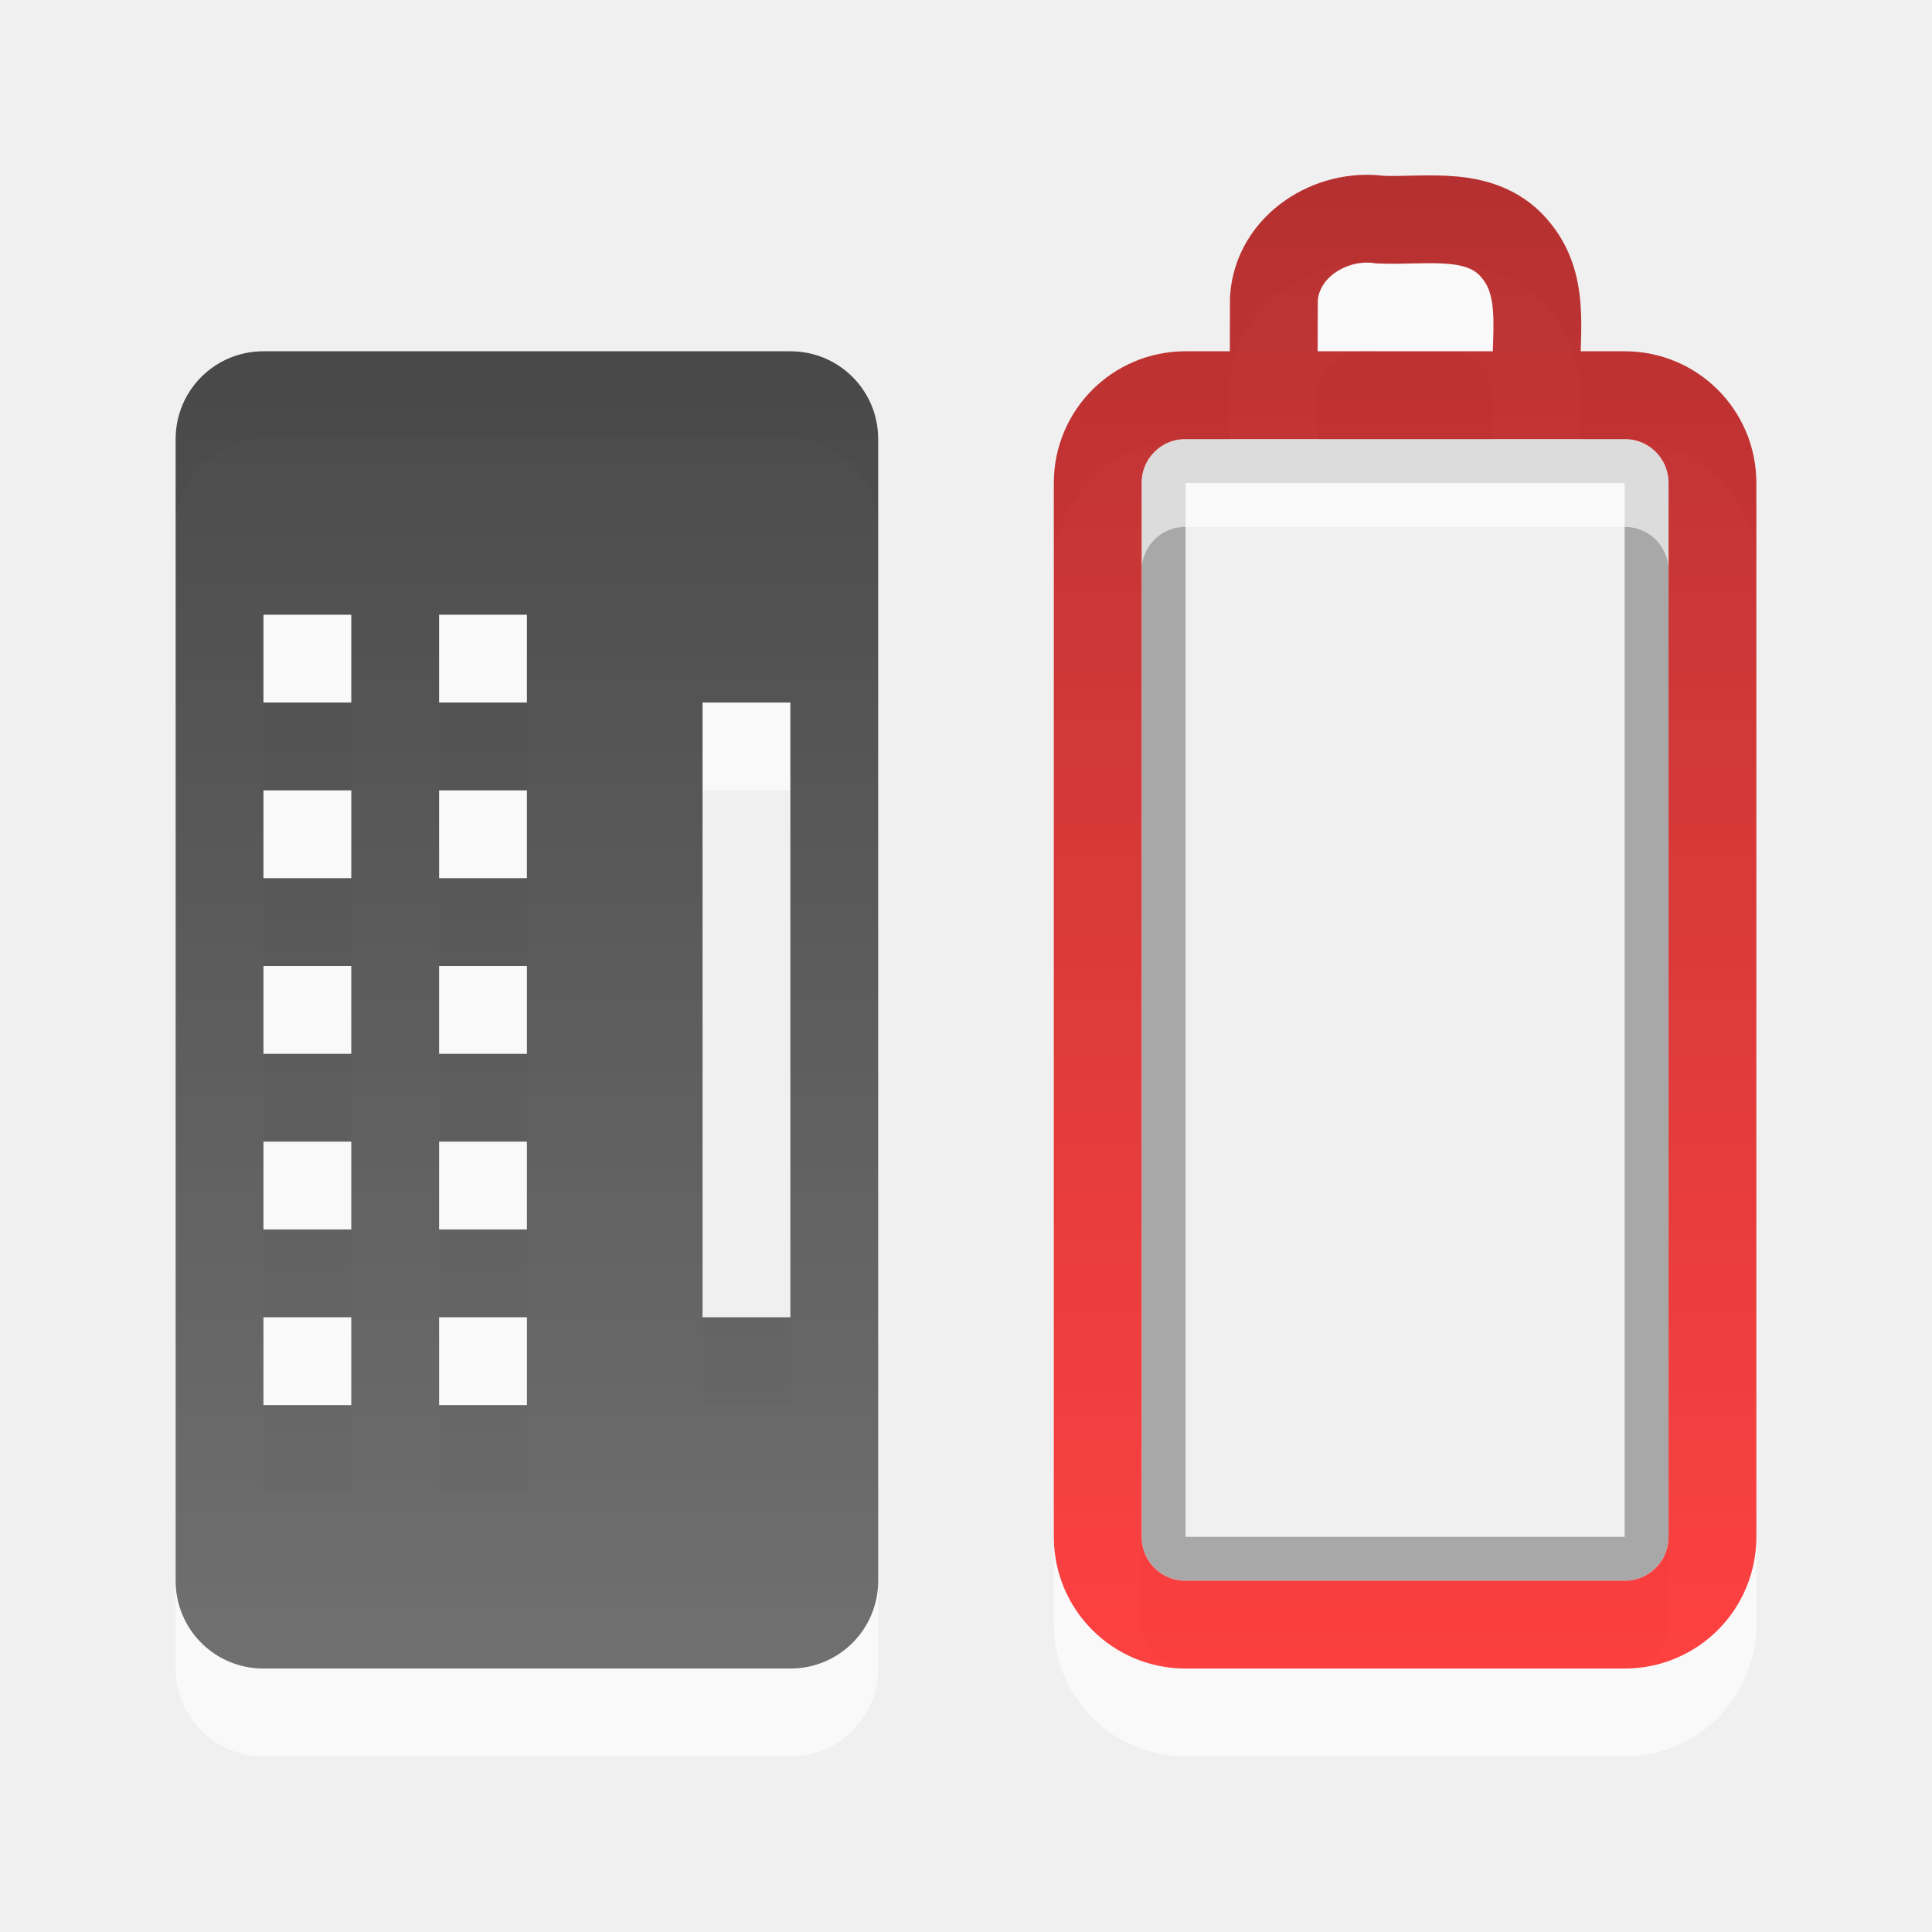
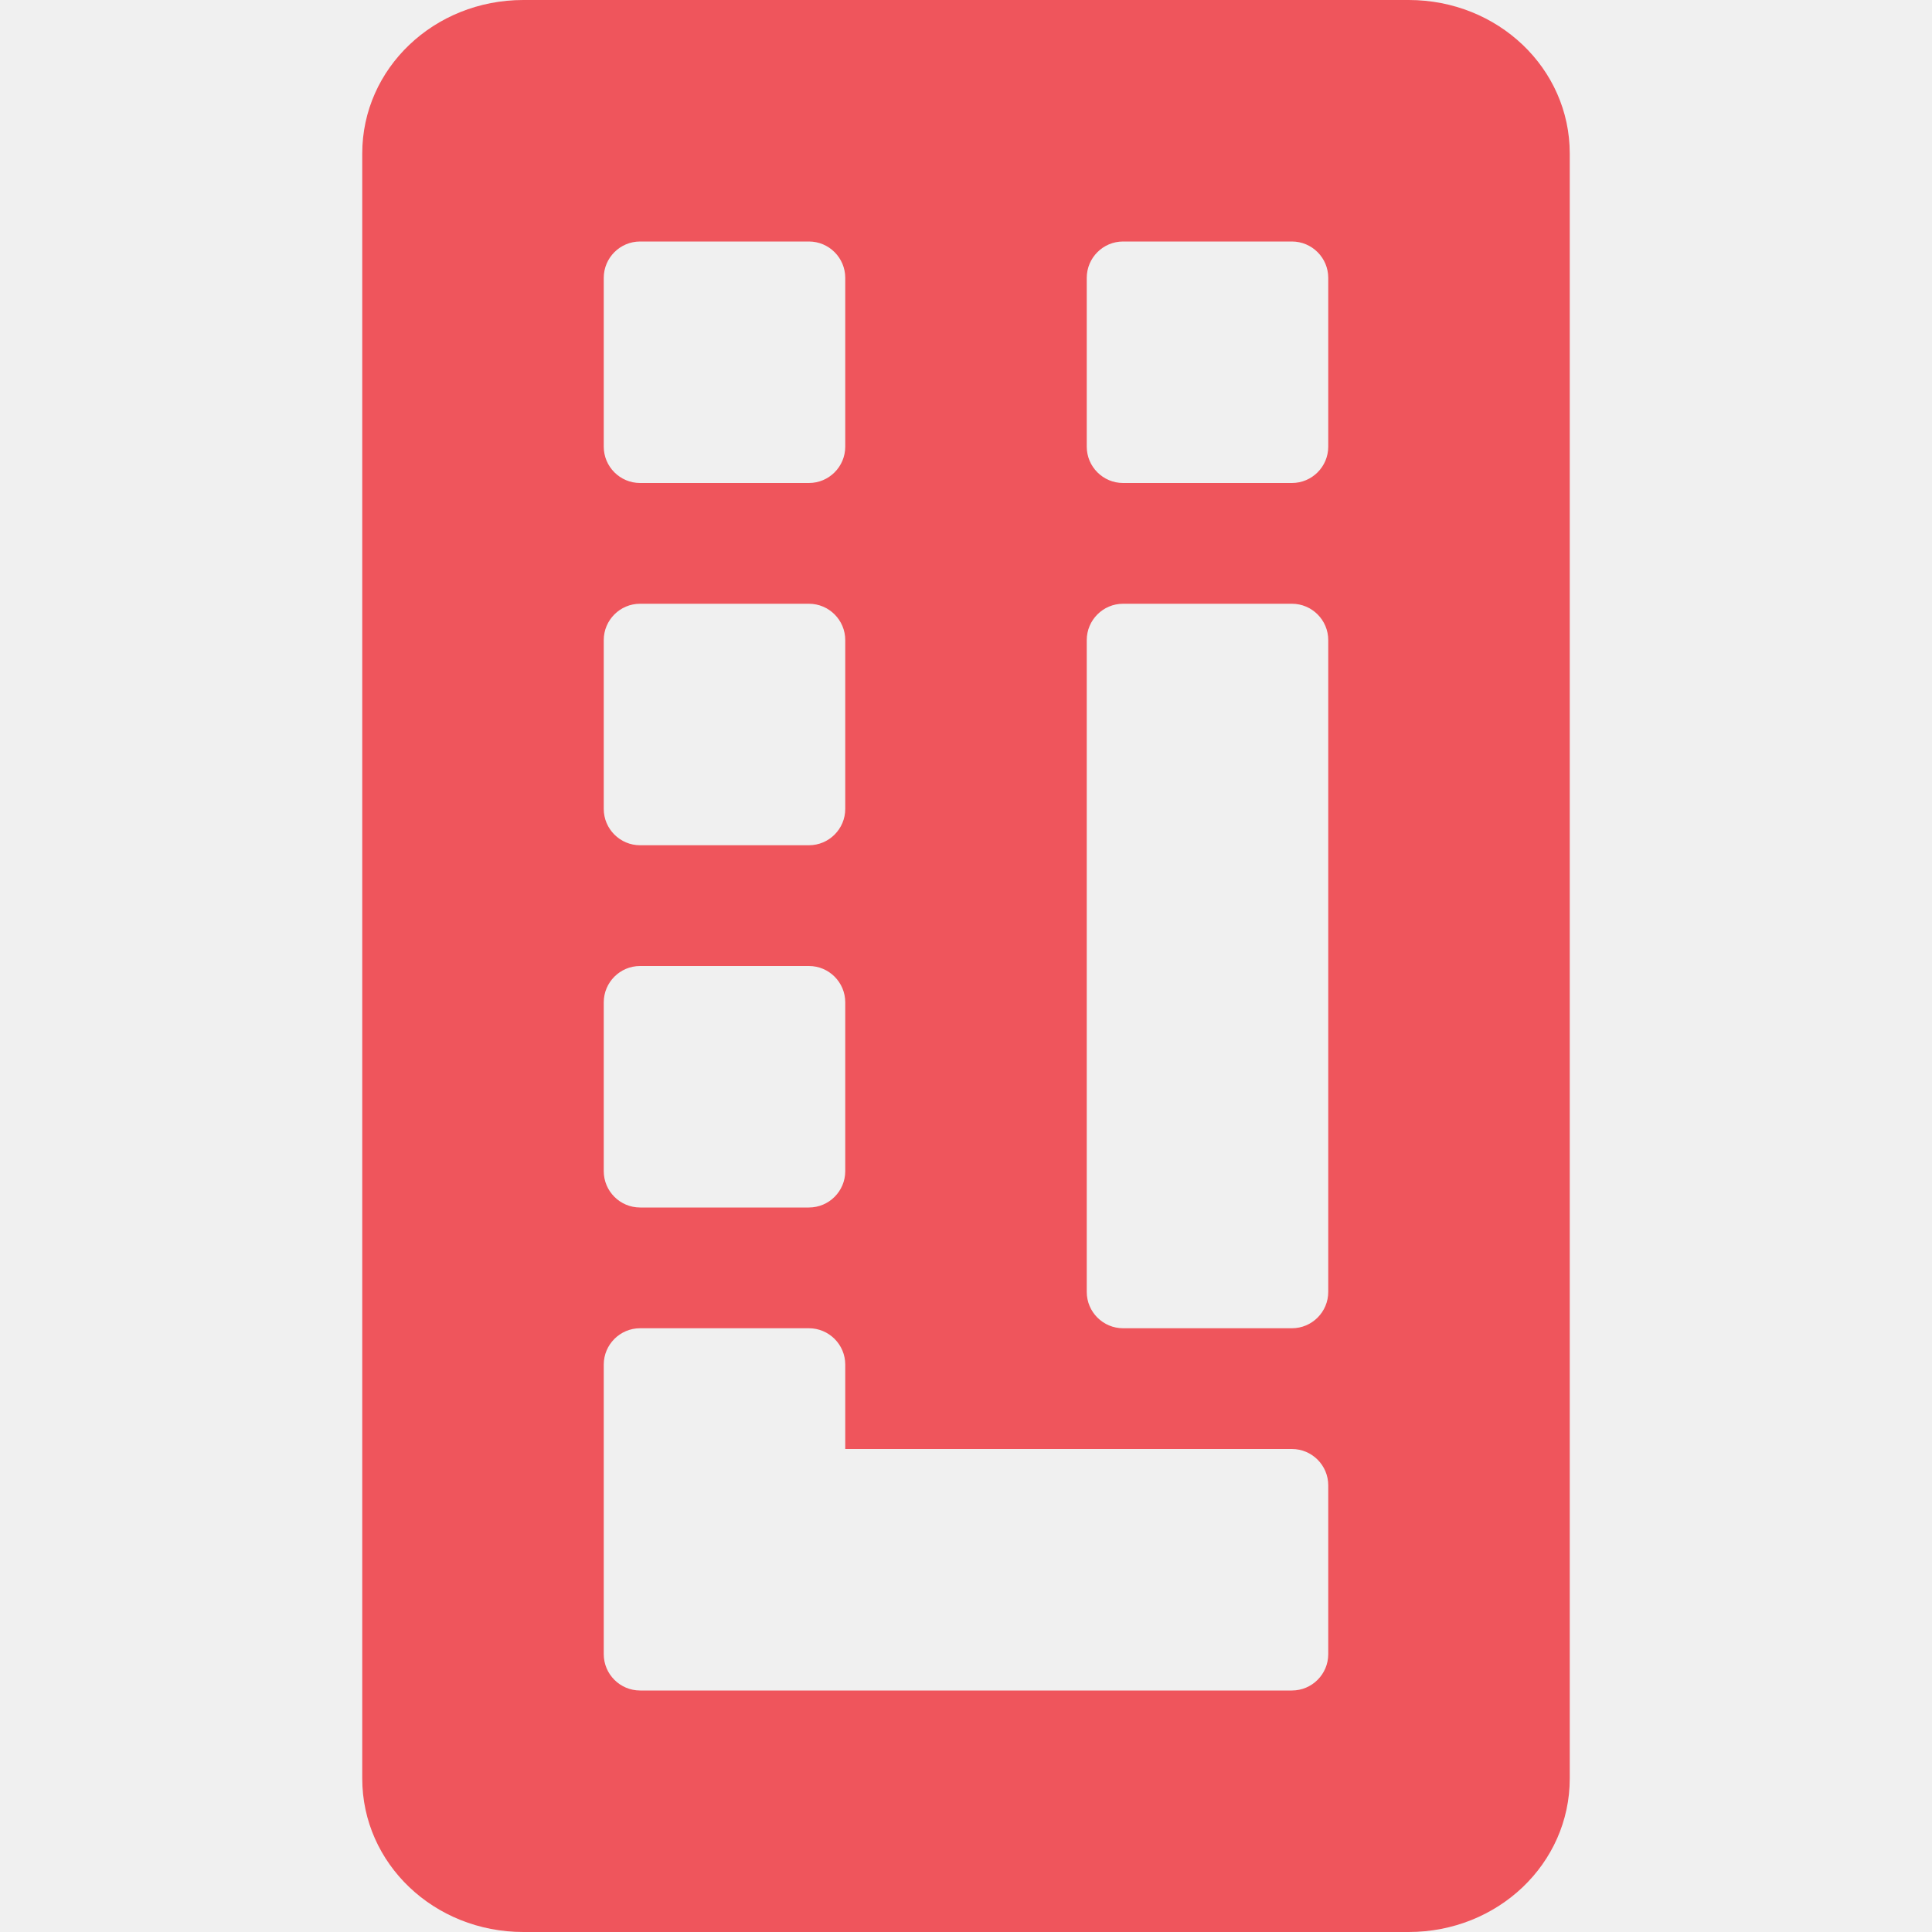
- <svg xmlns="http://www.w3.org/2000/svg" xmlns:xlink="http://www.w3.org/1999/xlink" version="1.0" width="22" height="22" id="svg3382">
-   <defs id="defs3384">
-     <linearGradient id="linearGradient3187">
-       <stop id="stop3189" style="stop-color:#a60000;stop-opacity:1" offset="0" />
-       <stop id="stop3191" style="stop-color:#ff1313;stop-opacity:1" offset="1" />
-     </linearGradient>
-     <linearGradient id="linearGradient3587-6-5-3">
-       <stop id="stop3589-9-2-2" style="stop-color:#000000;stop-opacity:1" offset="0" />
-       <stop id="stop3591-7-4-73" style="stop-color:#363636;stop-opacity:1" offset="1" />
-     </linearGradient>
-     <linearGradient xlink:href="#linearGradient3587-6-5-3" id="linearGradient2395" gradientUnits="userSpaceOnUse" x1="7.289" y1="5" x2="7.289" y2="20.011" gradientTransform="translate(-1,-1)" />
-     <linearGradient xlink:href="#linearGradient3187" id="linearGradient2399" gradientUnits="userSpaceOnUse" gradientTransform="translate(-24.71084,-1.958617)" x1="41.735" y1="3.948" x2="41.735" y2="20.989" />
-   </defs>
-   <rect style="opacity:0.3;fill:none;stroke:#000000;stroke-width:0.5;stroke-linecap:round;stroke-linejoin:miter;stroke-miterlimit:4;stroke-opacity:1;stroke-dasharray:none;stroke-dashoffset:0;marker:none;visibility:visible;display:inline;overflow:visible;enable-background:accumulate" id="rect3236" transform="matrix(0,-1,1,0,0,0)" y="13.25" x="-17.75" ry="0.25" rx="0.25" height="5.5" width="12.5" />
-   <path style="opacity:0.6;fill:none;stroke:#ffffff;stroke-width:1;stroke-linecap:round;stroke-linejoin:miter;stroke-miterlimit:4;stroke-opacity:1;stroke-dasharray:none;stroke-dashoffset:0;marker:none;visibility:visible;display:inline;overflow:visible;enable-background:accumulate" id="path3214" d="m 12.5,18.5 0,-12 c 0,-0.554 0.446,-1 1,-1 l 5,0 c 0.554,0 1,0.446 1,1 l 0,12 c 0,0.554 -0.446,1 -1,1 l -5,0 c -0.554,0 -1,-0.446 -1,-1 z M 14.503,5.382 c 7e-4,-0.328 0.002,-0.656 0.003,-0.984 0.041,-0.598 0.65,-0.977 1.212,-0.897 0.533,0.023 1.177,-0.124 1.555,0.363 0.351,0.438 0.191,1.021 0.228,1.537" />
-   <path style="opacity:0.8;fill:none;stroke:url(#linearGradient2399);stroke-width:1;stroke-linecap:round;stroke-linejoin:miter;stroke-miterlimit:4;stroke-opacity:1;stroke-dasharray:none;stroke-dashoffset:0;marker:none;visibility:visible;display:inline;overflow:visible;enable-background:accumulate" id="rect2442" d="m 12.5,17.5 0,-12 c 0,-0.554 0.446,-1 1,-1 l 5,0 c 0.554,0 1,0.446 1,1 l 0,12 c 0,0.554 -0.446,1 -1,1 l -5,0 c -0.554,0 -1,-0.446 -1,-1 z M 14.503,4.382 c 7e-4,-0.328 0.002,-0.656 0.003,-0.984 0.041,-0.598 0.65,-0.977 1.212,-0.897 0.533,0.023 1.177,-0.124 1.555,0.363 0.351,0.438 0.191,1.021 0.228,1.537" />
-   <path style="opacity:0.6;fill:#ffffff;fill-opacity:1;fill-rule:evenodd;stroke:none;stroke-width:1.7;marker:none;visibility:visible;display:inline;overflow:visible;enable-background:accumulate" id="path2424" d="M 3,5 C 2.446,5 2,5.446 2,6 l 0,13 c 0,0.554 0.446,1 1,1 l 6,0 c 0.554,0 1,-0.446 1,-1 L 10,6 C 10,5.446 9.554,5 9,5 L 3,5 z M 3,8 4,8 4,9 3,9 3,8 z M 5,8 6,8 6,9 5,9 5,8 z m 3,1 1,0 0,7 -1,0 0,-7 z m -5,1 1,0 0,1 -1,0 0,-1 z m 2,0 1,0 0,1 -1,0 0,-1 z m -2,2 1,0 0,1 -1,0 0,-1 z m 2,0 1,0 0,1 -1,0 0,-1 z m -2,2 1,0 0,1 -1,0 0,-1 z m 2,0 1,0 0,1 -1,0 0,-1 z m -2,2 1,0 0,1 -1,0 0,-1 z m 2,0 1,0 0,1 -1,0 0,-1 z" />
-   <path style="opacity:0.7;fill:url(#linearGradient2395);fill-opacity:1;fill-rule:evenodd;stroke:none;stroke-width:1.7;marker:none;visibility:visible;display:inline;overflow:visible;enable-background:accumulate" id="path2408" d="M 3,4 C 2.446,4 2,4.446 2,5 l 0,13 c 0,0.554 0.446,1 1,1 l 6,0 c 0.554,0 1,-0.446 1,-1 L 10,5 C 10,4.446 9.554,4 9,4 L 3,4 z M 3,7 4,7 4,8 3,8 3,7 z M 5,7 6,7 6,8 5,8 5,7 z M 8,8 9,8 9,15 8,15 8,8 z M 3,9 4,9 4,10 3,10 3,9 z m 2,0 1,0 0,1 -1,0 0,-1 z m -2,2 1,0 0,1 -1,0 0,-1 z m 2,0 1,0 0,1 -1,0 0,-1 z m -2,2 1,0 0,1 -1,0 0,-1 z m 2,0 1,0 0,1 -1,0 0,-1 z m -2,2 1,0 0,1 -1,0 0,-1 z m 2,0 1,0 0,1 -1,0 0,-1 z" />
+ <svg xmlns="http://www.w3.org/2000/svg" id="svg3014" height="16" width="16" version="1.1">
+   <defs id="defs10" />
+   <path style="opacity:1;fill:#ef555c;fill-opacity:1" d="M 4.334 0 C 3.595 0 3 0.566 3 1.271 L 3 14.729 C 3 15.434 3.595 16 4.334 16 L 11.666 16 C 12.405 16 13 15.434 13 14.729 L 13 1.271 C 13 0.566 12.405 -1.4802974e-16 11.666 0 L 4.334 0 z M 5.301 2 L 6.699 2 C 6.865 2 7 2.135 7 2.301 L 7 3.699 C 7 3.865 6.865 4 6.699 4 L 5.301 4 C 5.135 4 5 3.865 5 3.699 L 5 2.301 C 5 2.135 5.135 2 5.301 2 z M 9.301 2 L 10.699 2 C 10.865 2 11 2.135 11 2.301 L 11 3.699 C 11 3.865 10.865 4 10.699 4 L 9.301 4 C 9.135 4 9 3.865 9 3.699 L 9 2.301 C 9 2.135 9.135 2 9.301 2 z M 5.301 5 L 6.699 5 C 6.865 5 7 5.135 7 5.301 L 7 6.699 C 7 6.865 6.865 7 6.699 7 L 5.301 7 C 5.135 7 5 6.865 5 6.699 L 5 5.301 C 5 5.135 5.135 5 5.301 5 z M 9.301 5 L 10.699 5 C 10.865 5 11 5.135 11 5.301 L 11 10.699 C 11 10.865 10.865 11 10.699 11 L 9.301 11 C 9.135 11 9 10.865 9 10.699 L 9 5.301 C 9 5.135 9.135 5 9.301 5 z M 5.301 8 L 6.699 8 C 6.865 8 7 8.135 7 8.301 L 7 9.699 C 7 9.865 6.865 10 6.699 10 L 5.301 10 C 5.135 10 5 9.865 5 9.699 L 5 8.301 C 5 8.135 5.135 8 5.301 8 z M 5.301 11 L 6.699 11 C 6.865 11 7 11.135 7 11.301 L 7 12 L 9.301 12 L 10.699 12 C 10.865 12 11 12.135 11 12.301 L 11 13.699 C 11 13.865 10.865 14 10.699 14 L 9.301 14 L 6.699 14 L 5.301 14 C 5.135 14 5 13.865 5 13.699 L 5 12.301 L 5 11.301 C 5 11.135 5.135 11 5.301 11 z " id="path3081-2" />
</svg>
